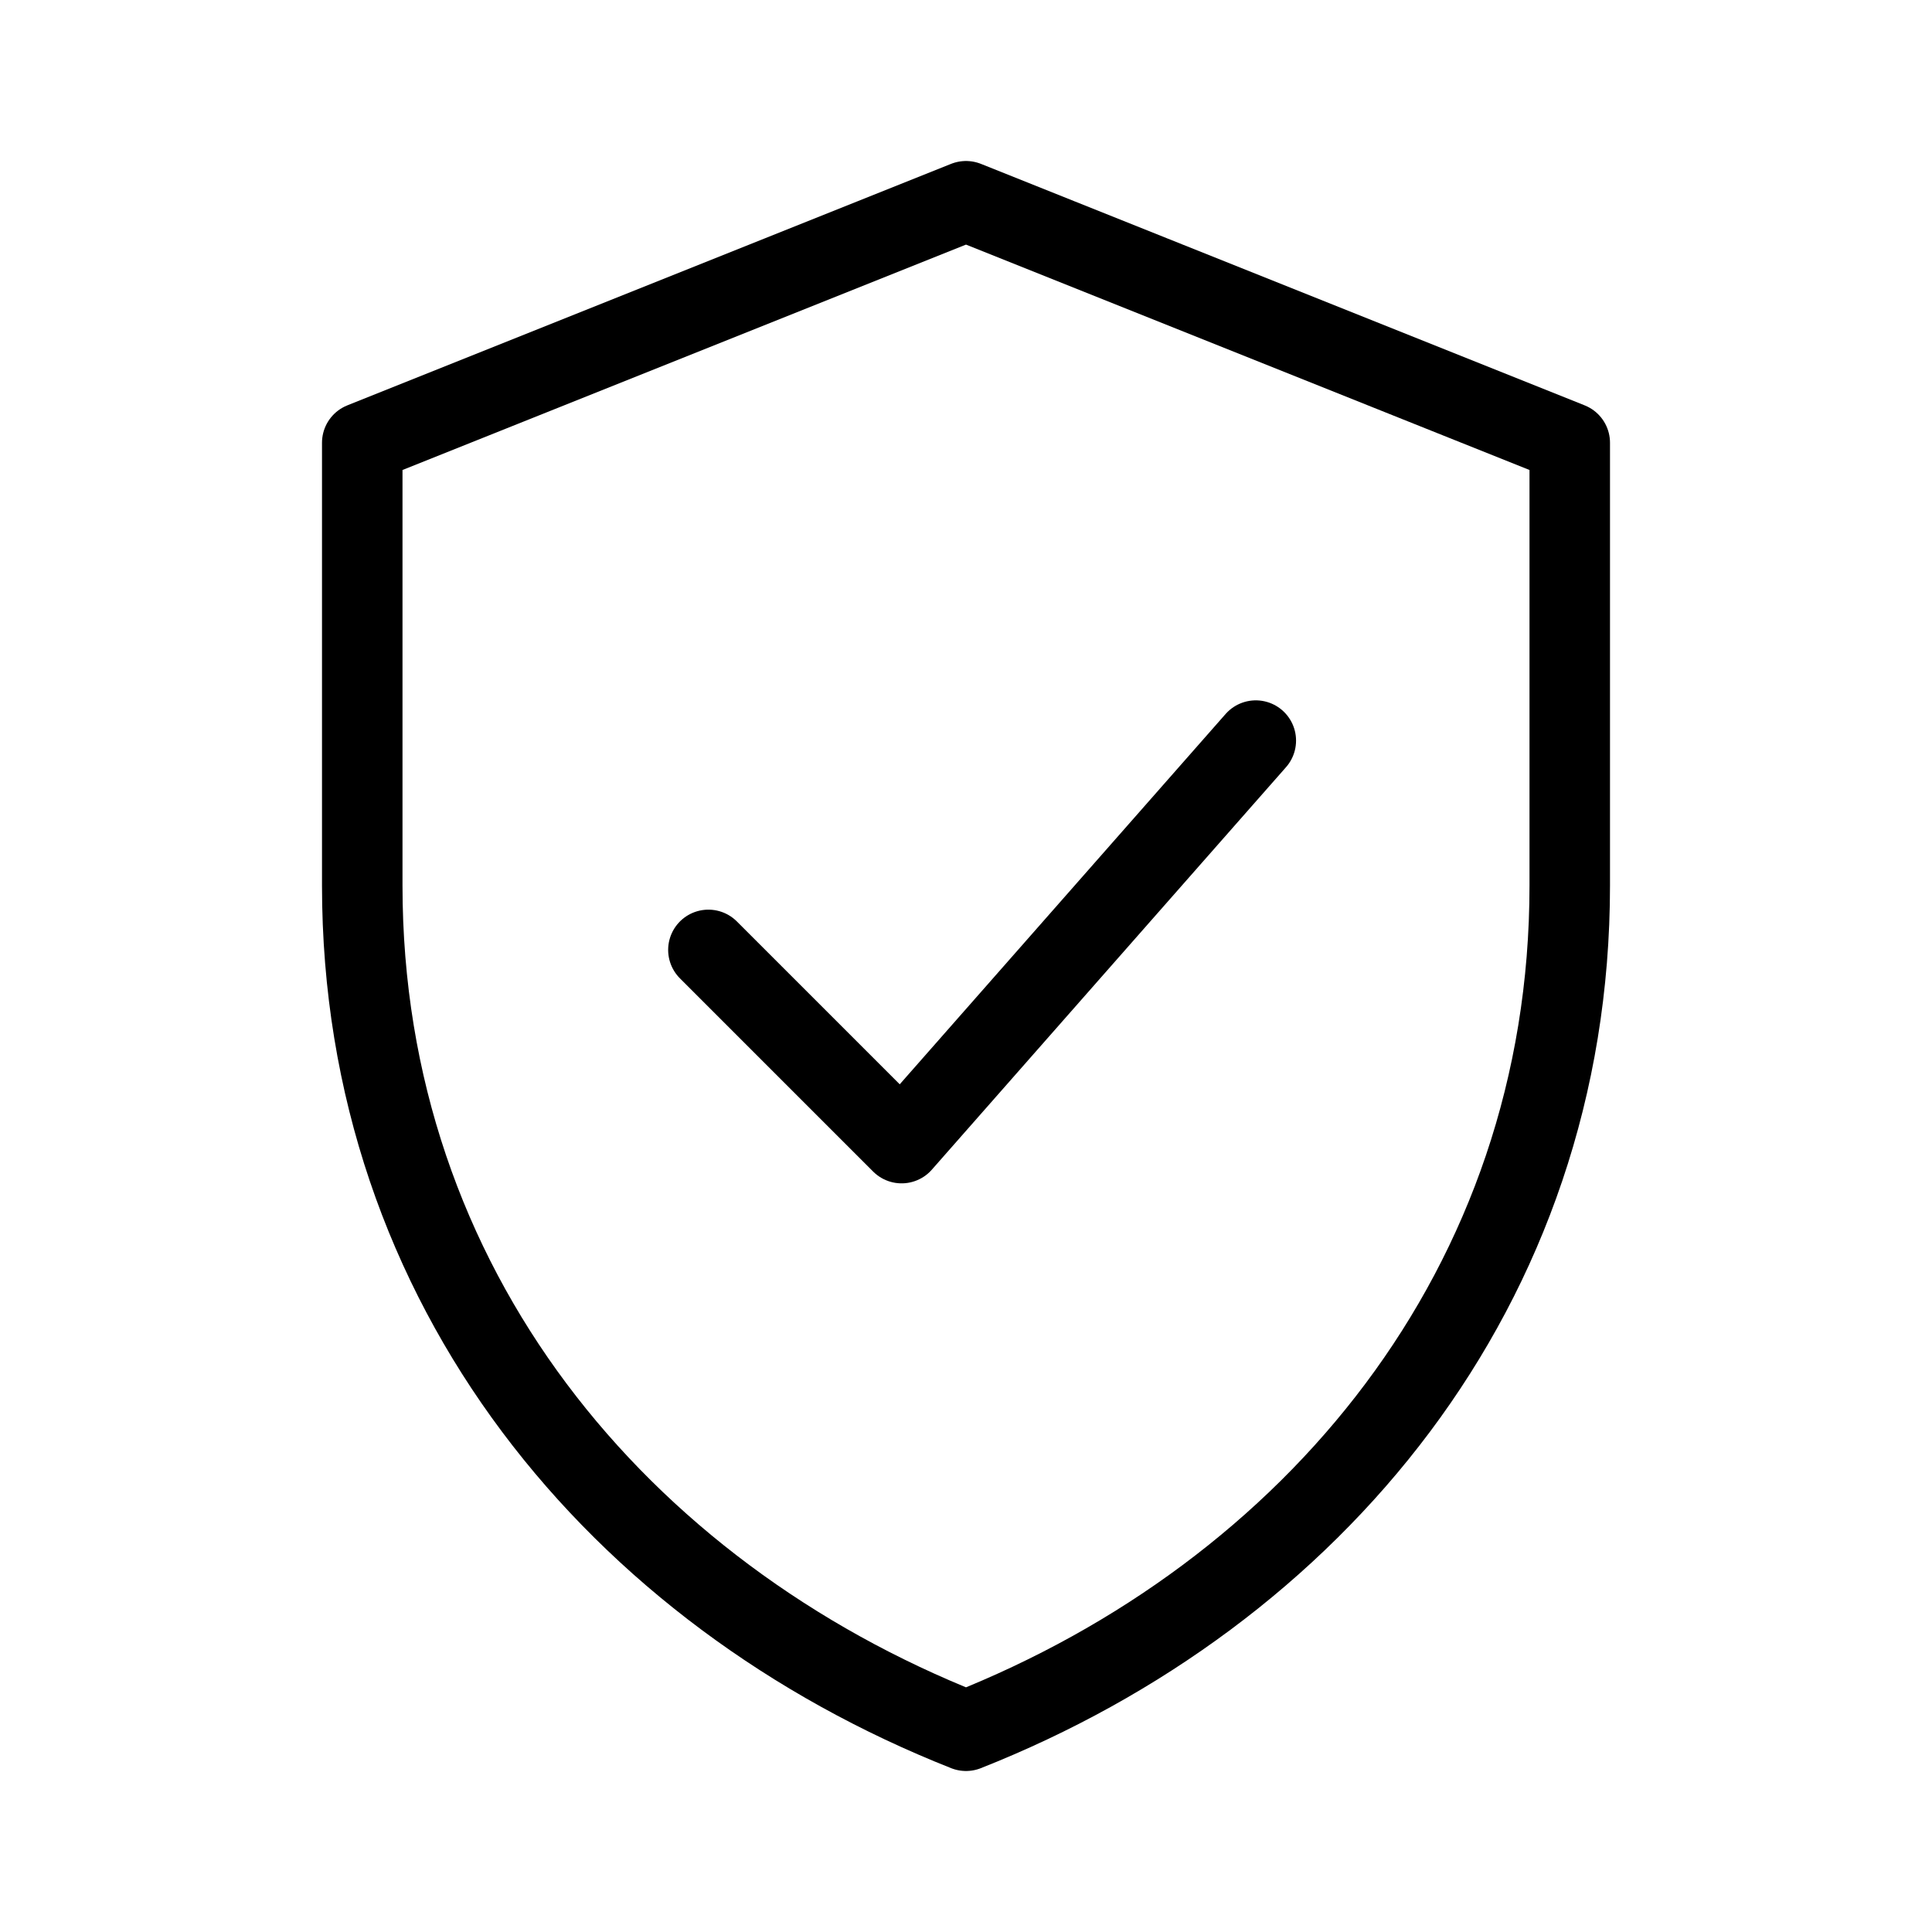
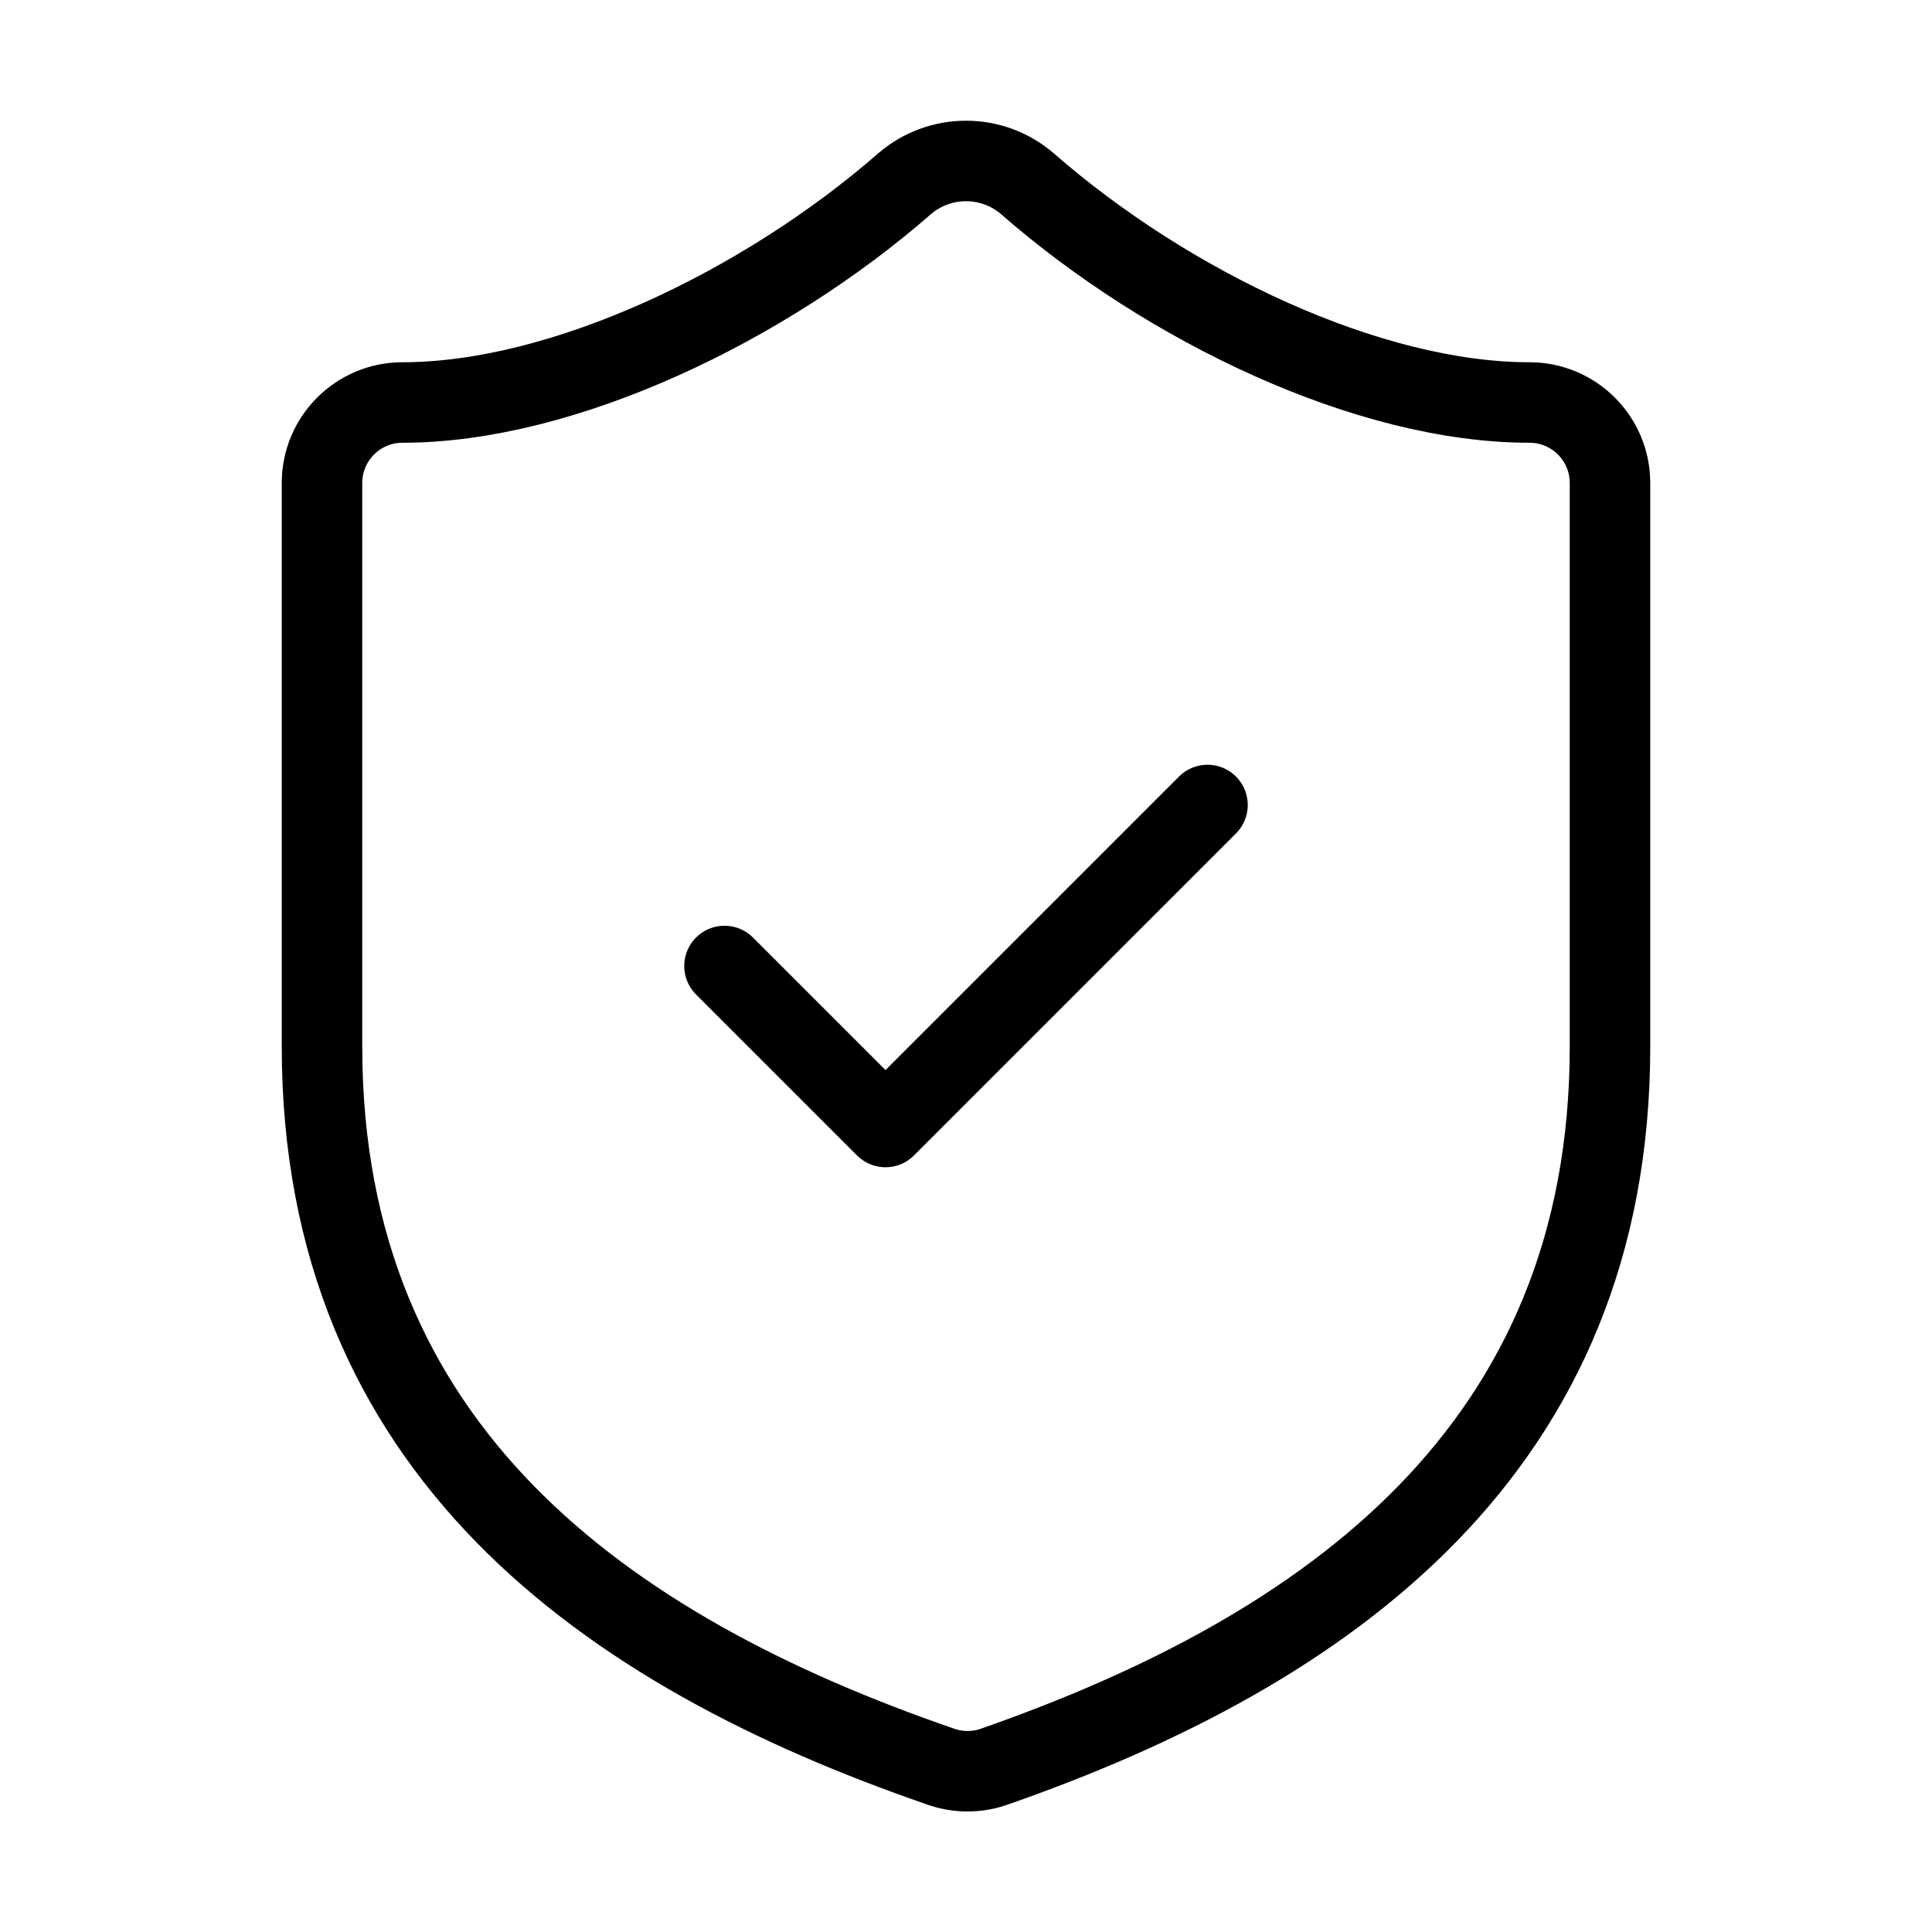
<svg xmlns="http://www.w3.org/2000/svg" width="24" height="24" viewBox="0 0 24 24" fill="none" stroke="currentColor" stroke-linecap="round" stroke-linejoin="round">
-   <path d="M12 2.5 19.5 5.5 19.5 11C19.5 16 16.3 19.8 12 21.5 7.7 19.8 4.5 16 4.5 11L4.5 5.5Z" />
-   <path d="M8.8 11.8 11.2 14.2 15.6 9.2" />
+   <path d="M20 13c0 5-3.5 7.5-7.66 8.95a1 1 0 0 1-.67-.01C7.5 20.5 4 18 4 13V6a1 1 0 0 1 1-1c2 0 4.5-1.2 6.24-2.72a1.17 1.17 0 0 1 1.52 0C14.51 3.81 17 5 19 5a1 1 0 0 1 1 1z" />
+   <path d="m9 12l2 2l4-4" />
</svg>
